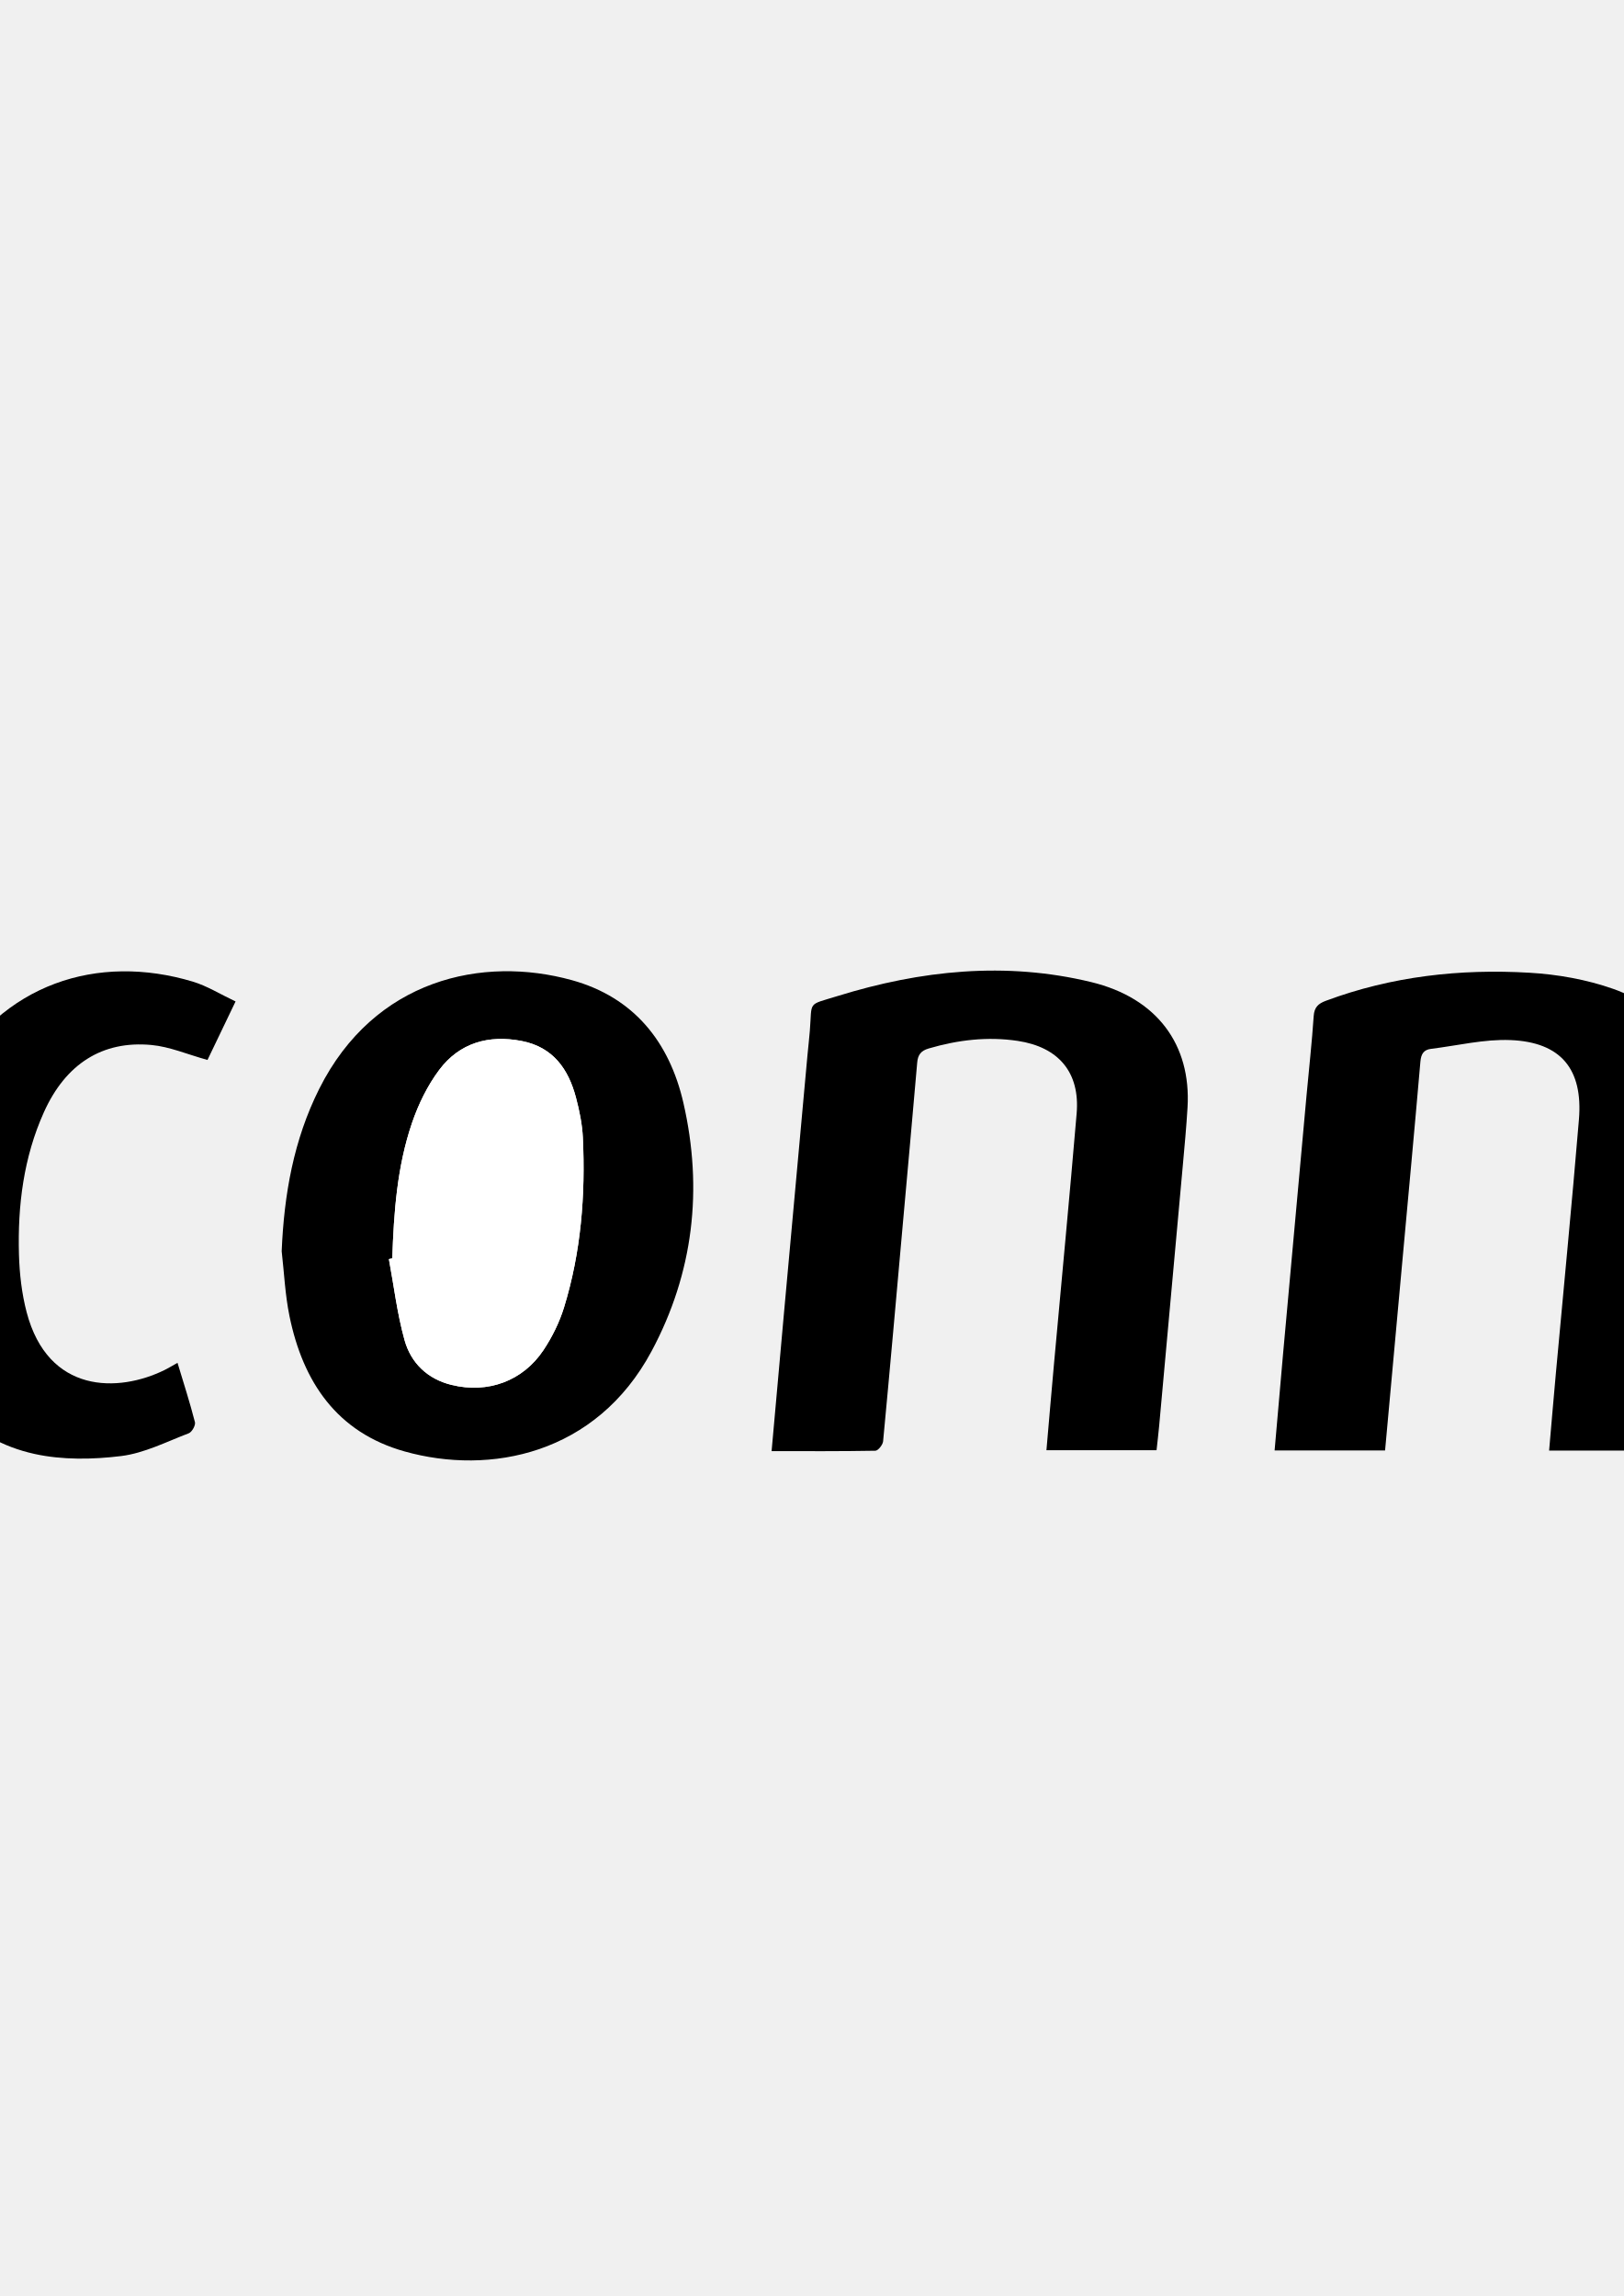
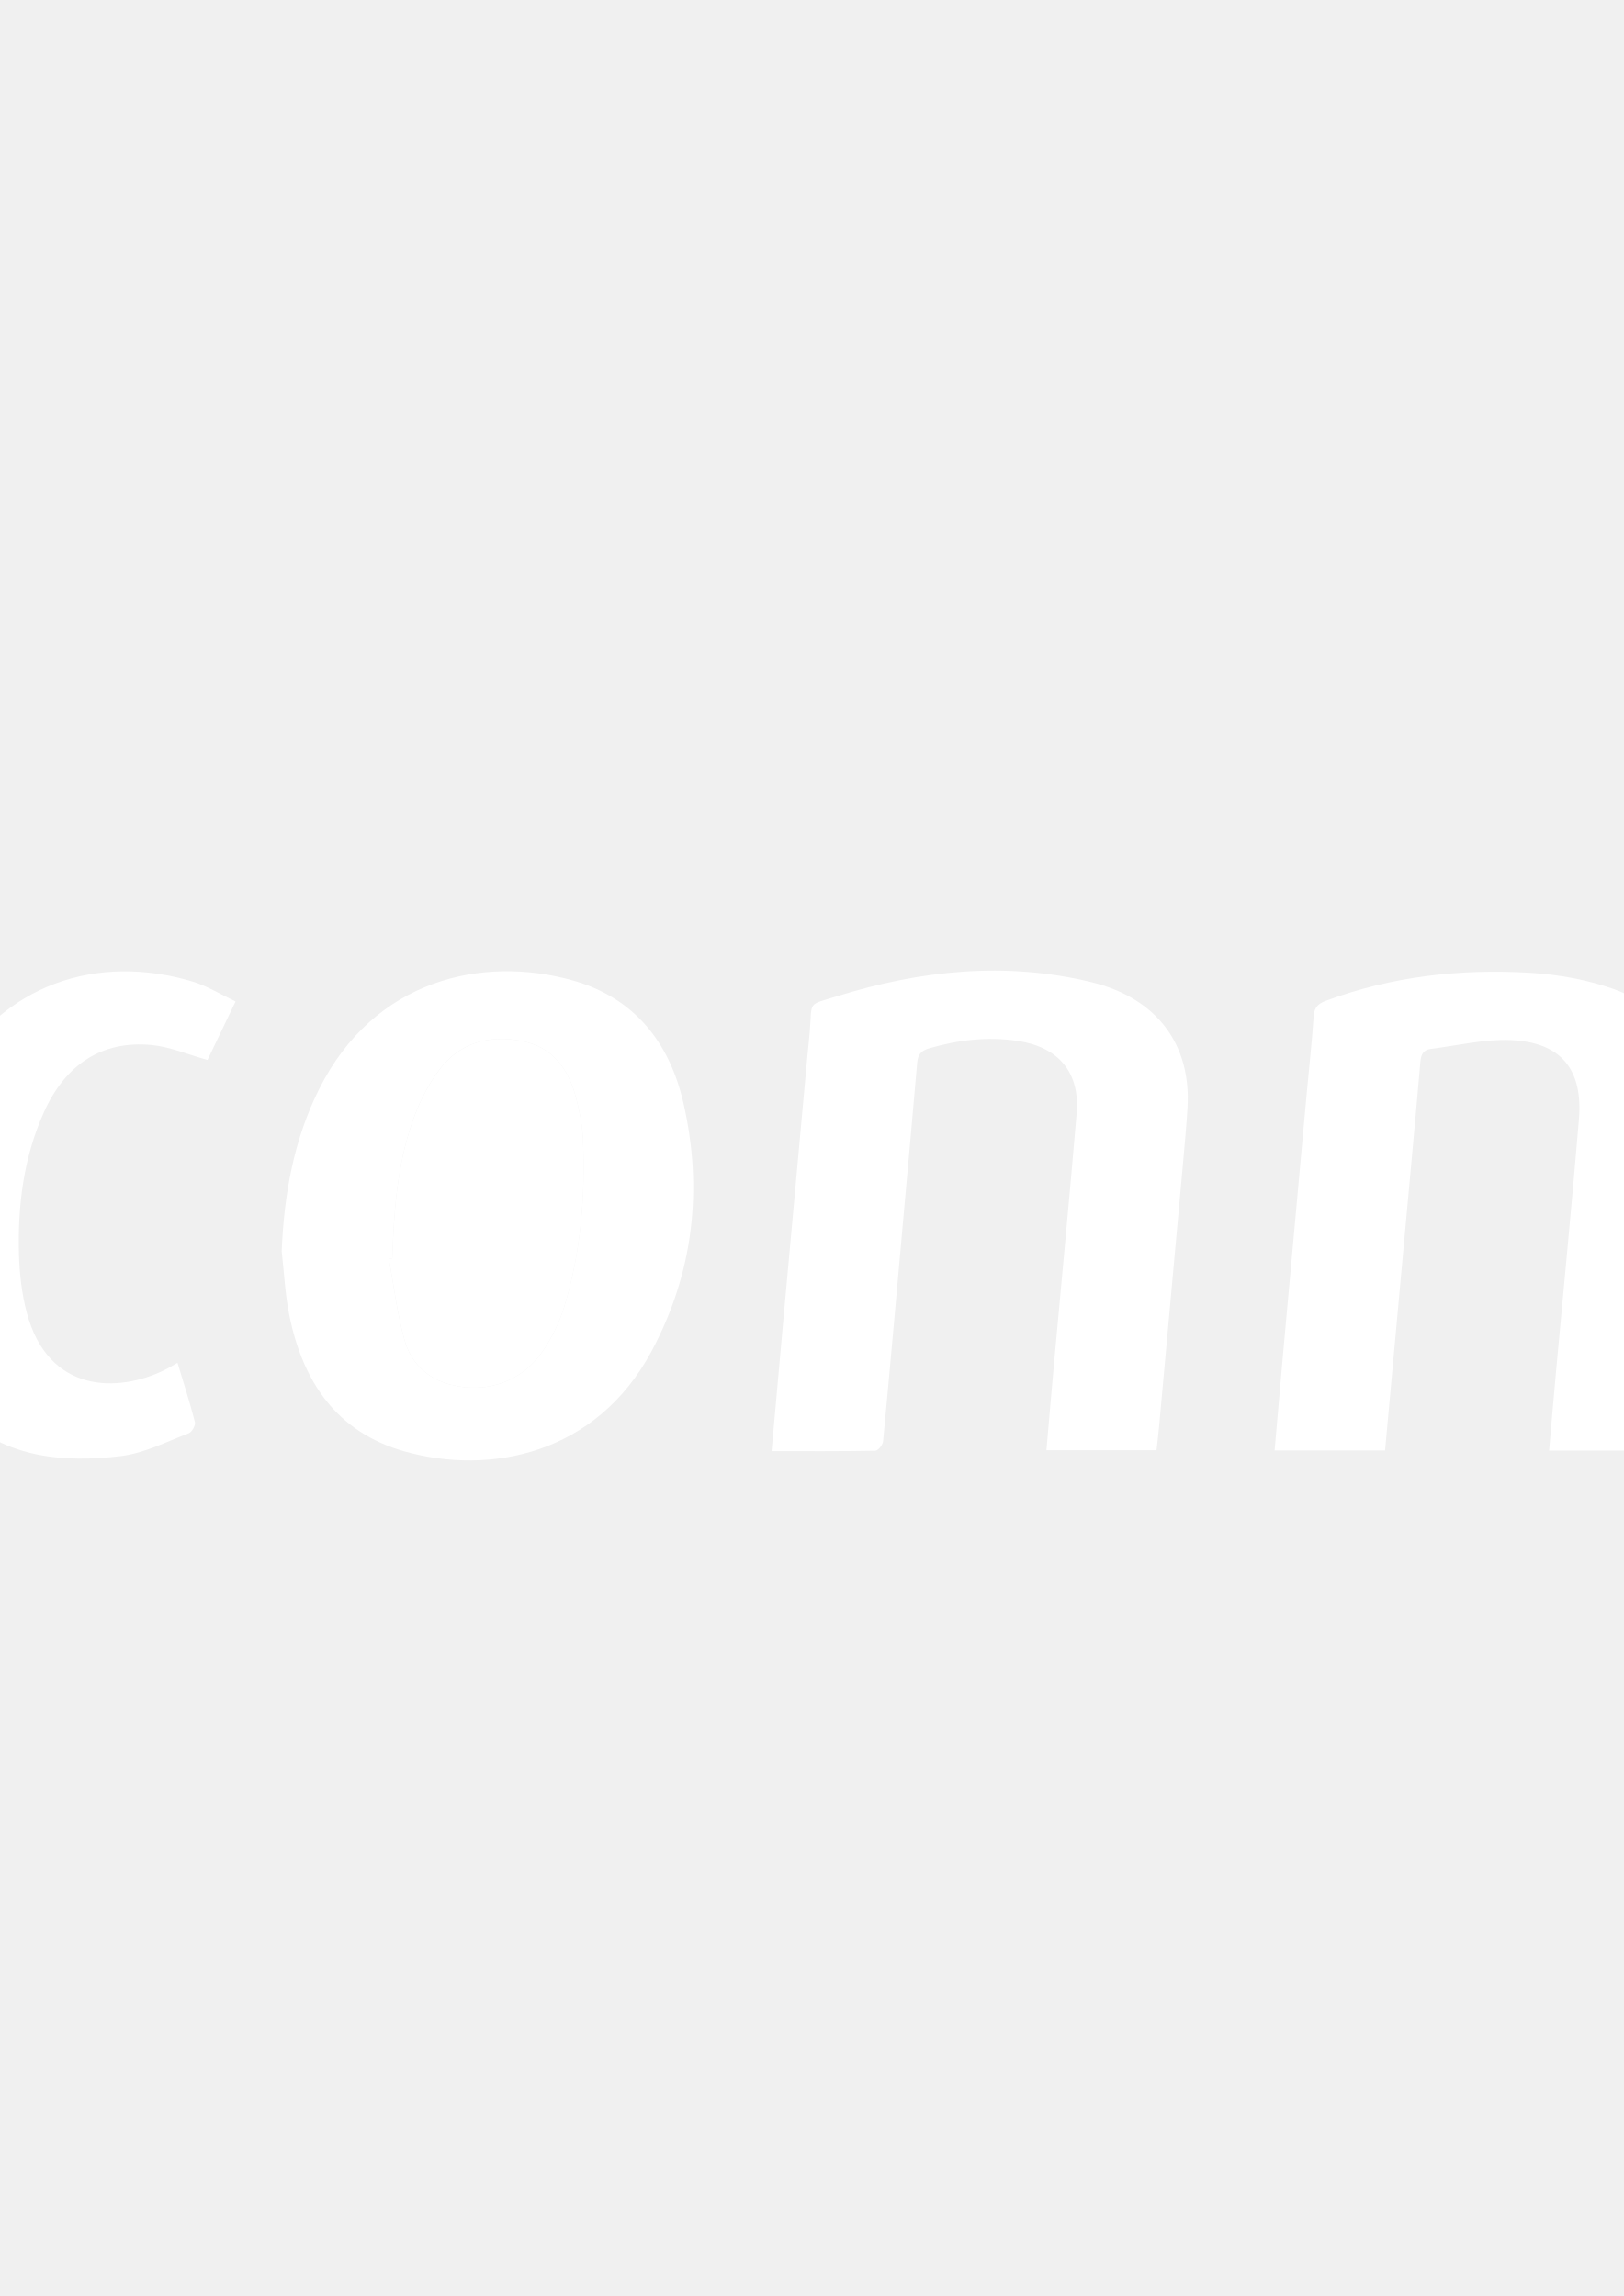
- <svg xmlns="http://www.w3.org/2000/svg" version="1.1" id="Layer_1" x="0px" y="0px" viewBox="0 0 595.28 841.89" style="enable-background:new 0 0 595.28 841.89;" xml:space="preserve">
+ <svg xmlns="http://www.w3.org/2000/svg" version="1.1" id="Layer_1" fill="#FFFFFF" x="0px" y="0px" viewBox="0 0 595.28 841.89" style="enable-background:new 0 0 595.28 841.89;" xml:space="preserve">
  <style type="text/css">
	.st0{fill:#FFFFFF;}
</style>
  <g>
    <path d="M-622.27,611.85c-67-36.89-133.73-73.64-200.77-110.56c5.04-15.02,10-29.81,14.97-44.6   c10.84-32.32,21.68-64.65,32.53-96.97c0.42-1.26,0.55-2.95,1.44-3.65c1.77-1.38,4.23-3.35,5.92-2.96c1.75,0.4,3.81,3.16,4.14,5.15   c0.41,2.44-0.68,5.2-1.38,7.75c-10.44,37.84-20.93,75.67-31.4,113.5c-0.35,1.27-0.59,2.56-0.94,4.11c1.19,0.83,2.34,1.76,3.61,2.49   c24.08,13.87,48.07,27.92,72.32,41.47c12.57,7.03,26.01,11.86,40.67,12.55c15.84,0.74,29.42-4.37,40.92-15.21   c26.44-24.94,38.27-75.25,25.41-108.33c-6.2-15.95-16.6-28.92-29.95-39.26c-11.96-9.27-24.66-17.58-37.08-26.26   c-3.41-2.38-7.02-4.48-10.44-6.85c-3.96-2.74-5.27-6.76-3.13-9.75c2.63-3.68,5.98-2.76,9.33-1.05   c27.59,14.03,55.18,28.05,82.77,42.07c6.67,3.39,13.3,6.9,20.05,10.11c1.43,0.68,3.65,0.98,4.98,0.35   c16.16-7.59,31.74-16.2,45.58-27.61c13.89-11.46,15.16-23.72,3.52-37.57c-3.93-4.68-8.49-9.06-13.46-12.58   c-26.12-18.52-54.45-32.05-86.5-36.58c-19.55-2.77-38.12,1.34-56.02,8.9c-7.81,3.29-15.3,7.31-22.97,10.94   c-1.64,0.78-3.49,1.91-5.11,1.73c-1.87-0.22-4.43-1.31-5.14-2.77c-0.72-1.49,0.07-4.06,0.91-5.83c0.55-1.17,2.3-1.82,3.57-2.6   c25.54-15.67,51.1-31.32,76.62-47.02c2.26-1.39,4.03-1.94,6.76-0.56c61.48,31.08,123.02,62.02,184.55,93   c1.18,0.6,2.33,1.27,3.98,2.17c-1.9,1.29-3.51,2.4-5.15,3.48c-36.9,24.21-73.76,48.46-110.75,72.52c-3.78,2.46-5.82,5.35-7.05,9.59   c-18.36,63.6-36.85,127.17-55.32,190.74C-620.83,607.77-621.52,609.62-622.27,611.85z" />
    <path d="M-596.3,611.23c0.54-2.15,0.84-3.57,1.24-4.96c17.18-59.1,34.36-118.21,51.64-177.28c0.61-2.07,1.86-4.47,3.55-5.62   c23.12-15.74,46.36-31.32,69.62-46.85c2.61-1.75,5.47-3.22,8.39-4.4c8.42-3.4,15.3-0.06,17.95,8.65   c2.81,9.19,1.98,18.54,0.32,27.73c-9.6,53.01-32.91,98.75-72.06,136.23c-24.25,23.21-49.98,44.56-77.07,64.33   C-593.61,609.72-594.63,610.23-596.3,611.23z" />
    <path d="M-67.58,428.4c-0.45,24.61-3.59,45.41-13,64.83c-13.36,27.57-35.71,41.93-66.09,43.42c-17.92,0.88-35.59-0.94-52.27-8.51   c-4.02-1.83-5.87-3.75-5.38-8.93c4.66-49.41,8.88-98.87,13.35-148.31c0.13-1.48,1.24-3.66,2.44-4.15   c22.47-9.21,45.42-15.48,70.01-10.12c27.76,6.05,45.55,25.78,49.46,55.1C-68.17,418.33-67.87,424.99-67.58,428.4z M-162.82,506.33   c7.52,0,14.59,0.92,21.31-0.19c13.77-2.27,21.48-12.08,25.84-24.46c7.98-22.63,10.52-46.07,7.34-69.81   c-2.85-21.3-14.7-30.38-35.61-28.83c-8.17,0.61-8.26,0.79-8.97,8.96c-1.91,22.21-3.91,44.4-5.84,66.61   C-160.1,474.16-161.4,489.71-162.82,506.33z" />
    <path d="M282.88,532.1c1.56-17.38,3.03-33.96,4.53-50.53c2.86-31.52,5.73-63.03,8.61-94.54c0.27-2.99,0.63-5.96,0.87-8.95   c0.91-11.25-1.1-9.35,10.1-12.83c30.54-9.48,61.72-12.75,93.11-5.13c24.13,5.86,36.62,22.96,35.27,45.91   c-0.42,7.15-1.1,14.28-1.74,21.42c-2.87,31.85-5.77,63.69-8.68,95.54c-0.26,2.82-0.6,5.62-0.94,8.77c-13.34,0-26.55,0-40.37,0   c0.95-10.83,1.84-21.4,2.8-31.96c2.77-30.52,5.7-61.03,8.28-91.56c1.26-14.98-6.6-24.32-21.63-26.57   c-11.07-1.66-21.88-0.36-32.58,2.77c-2.87,0.84-4,2.31-4.25,5.19c-1.68,19.58-3.48,39.15-5.23,58.73   c-2.39,26.71-4.74,53.42-7.27,80.12c-0.12,1.29-1.83,3.45-2.84,3.47C308.46,532.18,296,532.1,282.88,532.1z" />
    <path d="M507.79,531.86c-13.77,0-26.88,0-40.5,0c1.05-11.99,2.05-23.7,3.1-35.4c2.86-31.68,5.74-63.35,8.63-95.03   c0.88-9.62,1.96-19.22,2.6-28.86c0.22-3.24,1.68-4.57,4.45-5.6c24.13-8.99,49.21-11.78,74.66-10.29   c10.33,0.6,20.94,2.49,30.68,5.91c19.98,7.03,30.06,23.25,28.31,44.35c-3.39,40.66-7.26,81.28-10.95,121.91   c-0.09,0.96-0.46,1.9-0.74,3.04c-13.22,0-26.33,0-40.1,0c0.84-9.59,1.62-18.97,2.48-28.34c2.83-31.01,5.87-62.01,8.45-93.04   c1.54-18.52-6.62-28.39-25.11-29.14c-9.63-0.39-19.38,2.03-29.07,3.21c-2.73,0.33-3.69,1.88-3.94,4.7   c-2.15,24.89-4.48,49.76-6.75,74.63C511.92,486.44,509.88,508.96,507.79,531.86z" />
    <path d="M1410.55,531.81c-13.59,0-26.82,0-40.46,0c1.15-12.72,2.26-25.11,3.38-37.5c2.53-28.03,5.33-56.04,7.51-84.09   c1.43-18.44-6.5-27.99-24.84-28.83c-9.63-0.44-19.38,1.98-29.08,3.13c-3.31,0.39-3.94,2.48-4.22,5.55   c-4.13,46.45-8.41,92.88-12.66,139.31c-0.06,0.66-0.18,1.32-0.32,2.36c-13.21,0-26.43,0-40.29,0c0.55-6.93,1.04-13.83,1.67-20.72   c4.21-46.1,8.47-92.2,12.62-138.31c0.23-2.53,0.58-4.29,3.37-5.28c32.42-11.46,65.53-15.01,99.22-7.33   c17.1,3.89,30.62,13.63,34.03,31.89c1.82,9.76,0.84,20.21,0.02,30.26c-2.56,31.7-5.64,63.36-8.53,95.04   C1411.53,522.05,1411.04,526.82,1410.55,531.81z" />
    <path d="M1090.2,458.7c0.95-22.19,4.89-43.43,15.7-63.02c21.76-39.41,63.49-45.3,93.68-35.33c21.21,7.01,33.18,23.07,37.97,44.12   c7.2,31.64,3.68,62.43-11.77,91.11c-21.27,39.47-62.19,45.55-92.48,36.03c-23.56-7.4-35.35-25.51-40.14-48.68   C1091.51,474.99,1091.14,466.78,1090.2,458.7z M1201.29,423.84c-0.66-4.5-1.35-13.16-3.29-21.53   c-2.39-10.35-8.23-18.21-19.41-20.52c-12.1-2.5-22.86,0.38-30.42,10.27c-4.35,5.69-7.82,12.47-10.04,19.3   c-6.57,20.18-8.27,41.12-6.81,62.19c0.46,6.68,2.31,13.49,4.74,19.76c4.04,10.38,12.48,15.27,23.5,15.43   c10.87,0.15,20.07-3.82,26.11-13c3.43-5.21,6.26-11.03,8.21-16.96C1199.33,462.33,1200.32,445.17,1201.29,423.84z" />
    <path d="M103.27,458.79c0.87-20.8,4.38-40.81,13.75-59.51c20.22-40.36,59.96-48.93,92.66-39.87c22.76,6.3,35.75,22.71,40.86,44.97   c7.26,31.62,3.7,62.41-11.69,91.12c-20.28,37.82-59.18,45.51-90.51,36.71c-24.87-6.99-37.27-25.5-42.22-49.67   C104.52,474.75,104.18,466.71,103.27,458.79z M143.82,461.41c-0.42,0.09-0.83,0.18-1.25,0.27c1.84,9.91,3.03,20.01,5.73,29.68   c2.35,8.42,8.4,14.29,17.27,16.46c13.27,3.24,26.1-1.39,33.68-12.78c3.18-4.79,5.84-10.17,7.53-15.65   c6.23-20.26,7.89-41.15,6.9-62.24c-0.23-4.94-1.26-9.92-2.53-14.72c-2.77-10.47-8.42-18.48-19.86-20.72   c-12.14-2.37-22.84,0.66-30.29,10.62c-4.29,5.74-7.6,12.55-9.94,19.36C145.57,427.75,144.38,444.57,143.82,461.41z" />
    <path d="M690.26,460.04c-1.4,31.12,15.07,47.65,40.7,47.81c8.28,0.05,16.67-0.53,24.82-1.94c8.11-1.41,15.98-4.23,24.55-6.59   c2.11,6.95,4.49,14.33,6.44,21.83c0.25,0.95-1.49,3.07-2.76,3.65c-13.16,6.07-27.17,9.27-41.52,9.84   c-11.75,0.46-23.81,0.7-35.3-1.38c-30.23-5.46-48.85-24.96-53.79-55.96c-4.21-26.42-0.94-52.24,10.88-76.44   c21.59-44.23,66.98-50.89,99.36-40.46c20.93,6.74,31.79,22.63,36.14,43.43c2.78,13.32,2.7,26.77,0.72,40.88   c-18.3,2.55-36.69,5.11-55.09,7.67C727.13,454.91,708.83,457.45,690.26,460.04z M763.9,429.31c1.27-10.53,1.13-20.61-2.15-30.42   c-2.67-8.01-7.75-14.2-16.01-16.61c-14.02-4.09-27.27-2.31-38.11,8.14c-13.85,13.37-16.76,31.01-18.53,49.75   C714.44,436.49,739.07,432.91,763.9,429.31z" />
    <path d="M-265.31,435.17c0.65,0.45,0.91,0.68,1.2,0.82c28.59,13.56,31.2,40.12,20.68,63.21c-8.18,17.94-22.75,29.05-41.35,34.32   c-23.05,6.53-46.13,5.03-68.79-2.56c-2.82-0.94-5.44-2.47-8.12-3.79c-0.87-0.43-1.62-1.08-2.7-1.83   c4.61-8.98,9.15-17.81,13.85-26.93c12.65,7.02,25.99,9.1,39.86,8.45c15.9-0.75,27.01-9.29,30.07-22.99   c2.92-13.05-2.44-23.48-15.06-27.64c-5.77-1.9-12.01-2.5-18.09-3.27c-3.57-0.45-7.25-0.08-11.15-0.08c0-1.93-0.11-3.4,0.02-4.83   c0.58-6.27,1.24-12.53,1.83-18.43c7.6-1.62,14.9-2.59,21.79-4.83c5.28-1.71,10.73-4.23,14.82-7.84c3.76-3.32,6.93-8.23,8.4-13.04   c3.02-9.84-2.47-18-12.63-19.95c-13.89-2.67-27.11,0.4-40,5.48c-1.69,0.67-3.33,1.44-5.6,2.42c-2.94-8.75-5.81-17.31-8.77-26.13   c11.17-5.89,22.87-8.84,34.97-10.3c14.32-1.72,28.6-1.9,42.56,2.53c20.5,6.5,31.08,21.01,29.51,40.78   c-0.98,12.42-7.54,21.83-17.07,29.34C-258.2,430.54-261.6,432.62-265.31,435.17z" />
    <path d="M65.08,499.72c2.25,7.46,4.54,14.56,6.39,21.76c0.29,1.14-1.11,3.63-2.27,4.07c-8.17,3.11-16.31,7.3-24.8,8.35   c-10.4,1.28-21.5,1.47-31.67-0.76c-23.91-5.24-37.63-22.15-43.25-45.01c-7.88-32.06-4.54-63.4,11.57-92.46   c19.53-35.22,54.89-46.14,89.57-35.75c5.3,1.59,10.15,4.65,15.74,7.29c-3.9,8.13-7.37,15.36-10.29,21.45   c-7.32-2.02-13.85-4.87-20.58-5.49c-18-1.67-31.44,6.98-39.38,24.62c-7.46,16.58-9.66,34.23-9.16,52.19   c0.2,7.09,1.02,14.34,2.82,21.19c7.87,29.92,33.58,29.57,50.63,21.15C61.84,501.61,63.22,500.76,65.08,499.72z" />
    <path d="M1046.27,531.81c-13.8,0-26.87,0-40.49,0c0.87-10.08,1.68-19.82,2.55-29.55c3.23-35.81,6.48-71.62,9.74-107.42   c0.96-10.61,1.88-21.22,3.03-31.82c0.13-1.23,1.55-3.31,2.41-3.32c12.61-0.22,25.23-0.15,38.39-0.15   C1056.67,417.24,1051.48,474.35,1046.27,531.81z" />
    <path d="M984.06,359.51c-4.53,6.32-8.19,11.44-11.86,16.54c-14.39,19.99-28.71,40.03-43.26,59.91c-2.26,3.08-2.59,5.3-0.75,8.78   c14.28,27.06,28.33,54.24,42.44,81.39c0.89,1.71,1.71,3.46,2.95,5.99c-10.95,0-21.04,0-31.14,0c-13.32,0-13.31-0.01-18.55-12.45   c-7.23-17.16-14.64-34.24-21.59-51.51c-1.54-3.83-2.04-8.3-2.07-12.48c-0.04-5.3,1.5-10.62,1.29-15.9   c-0.42-10.98,4.33-19.67,10.27-28.36c10.79-15.8,21.05-31.96,31.36-48.07c1.82-2.85,3.82-3.99,7.23-3.92   C961.17,359.64,971.95,359.51,984.06,359.51z" />
    <path d="M826.22,359.53c12.61,0,24.25-0.08,35.88,0.13c1.2,0.02,2.88,1.54,3.47,2.77c9.38,19.66,18.64,39.38,27.82,59.14   c0.72,1.56,0.91,3.54,0.78,5.28c-0.72,9.8-1.7,19.57-2.41,29.37c-0.37,5.1-2.01,9.54-4.7,13.92   c-11.76,19.14-23.38,38.37-34.77,57.73c-1.99,3.39-4.15,4.42-7.9,4.34c-11.15-0.24-22.32-0.09-33.48-0.09c-1.6,0-3.2,0-5.59,0   c1.32-2.1,2.11-3.5,3.03-4.81c19.21-27.4,38.36-54.84,57.72-82.12c2.53-3.56,2.97-6.11,0.74-10.14   c-12.86-23.3-25.36-46.8-37.97-70.24C828.08,363.36,827.4,361.89,826.22,359.53z" />
    <path class="st0" d="M143.82,461.41c0.56-16.84,1.75-33.67,7.25-49.71c2.33-6.81,5.64-13.62,9.94-19.36   c7.45-9.96,18.14-12.99,30.29-10.62c11.44,2.23,17.09,10.24,19.86,20.72c1.27,4.8,2.3,9.78,2.53,14.72   c0.99,21.09-0.67,41.97-6.9,62.24c-1.69,5.48-4.35,10.87-7.53,15.65c-7.58,11.39-20.41,16.02-33.68,12.78   c-8.87-2.17-14.92-8.04-17.27-16.46c-2.7-9.67-3.88-19.77-5.73-29.68C142.99,461.59,143.4,461.5,143.82,461.41z" />
  </g>
</svg>
